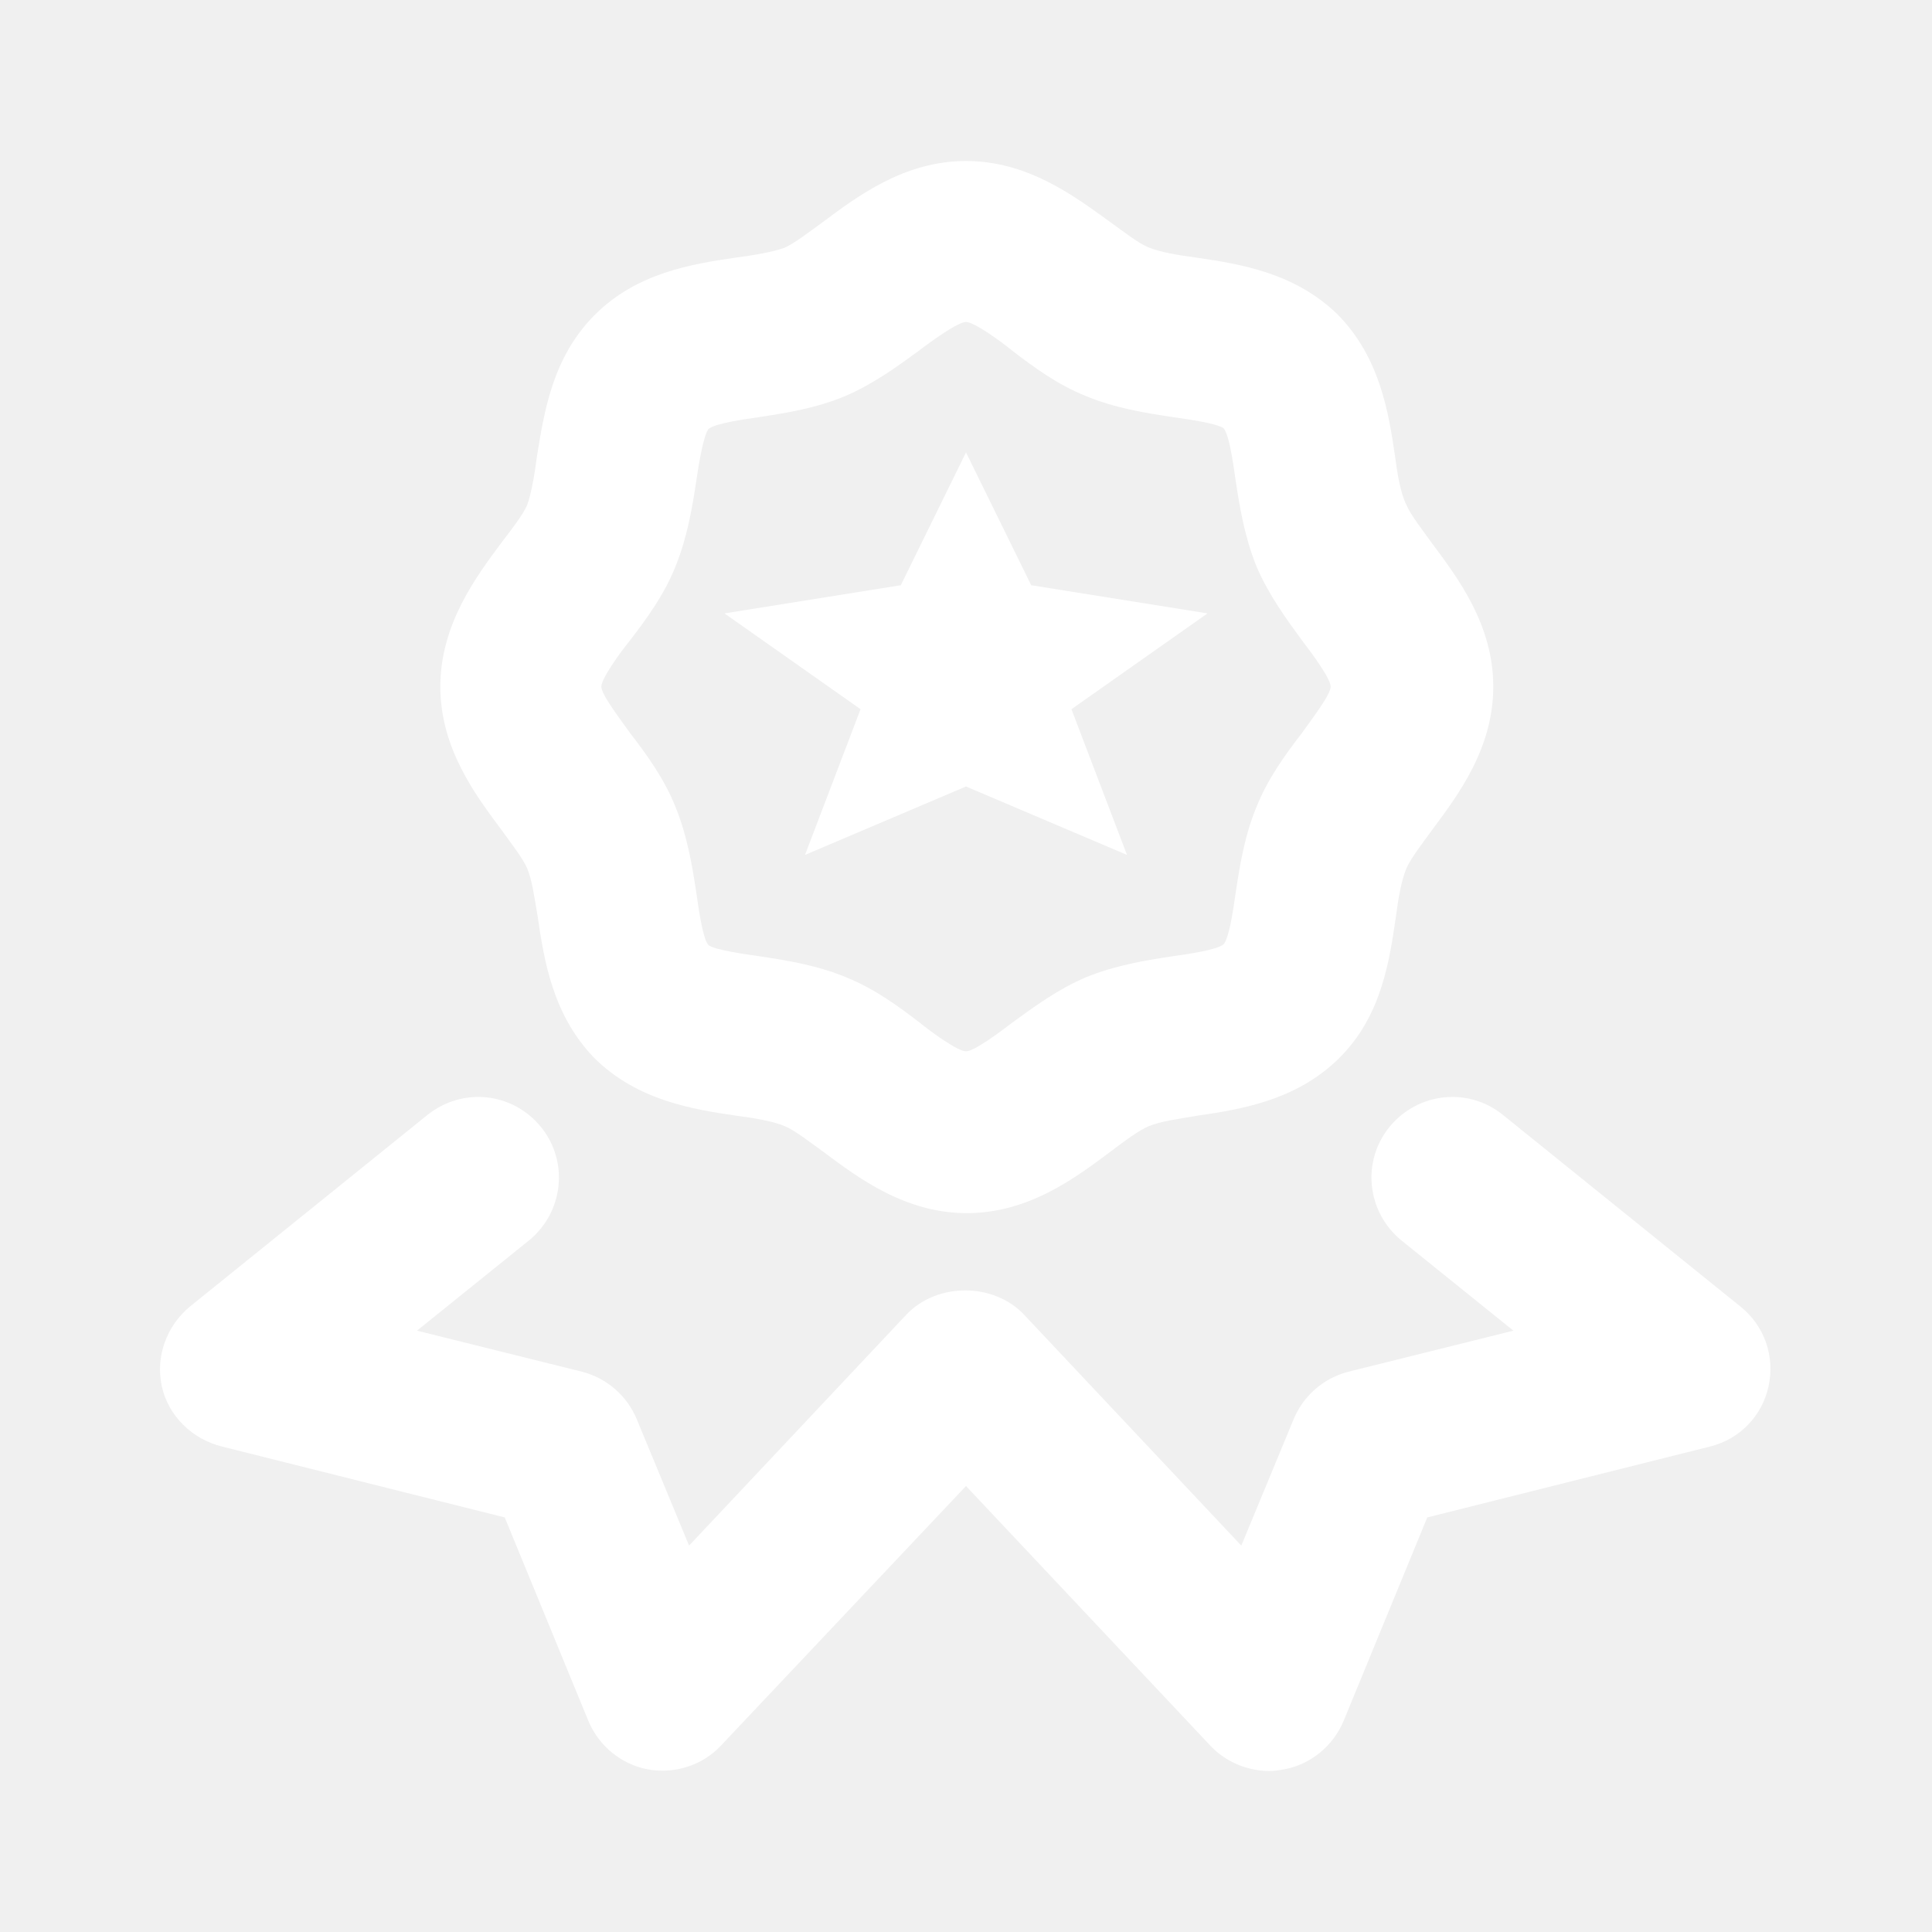
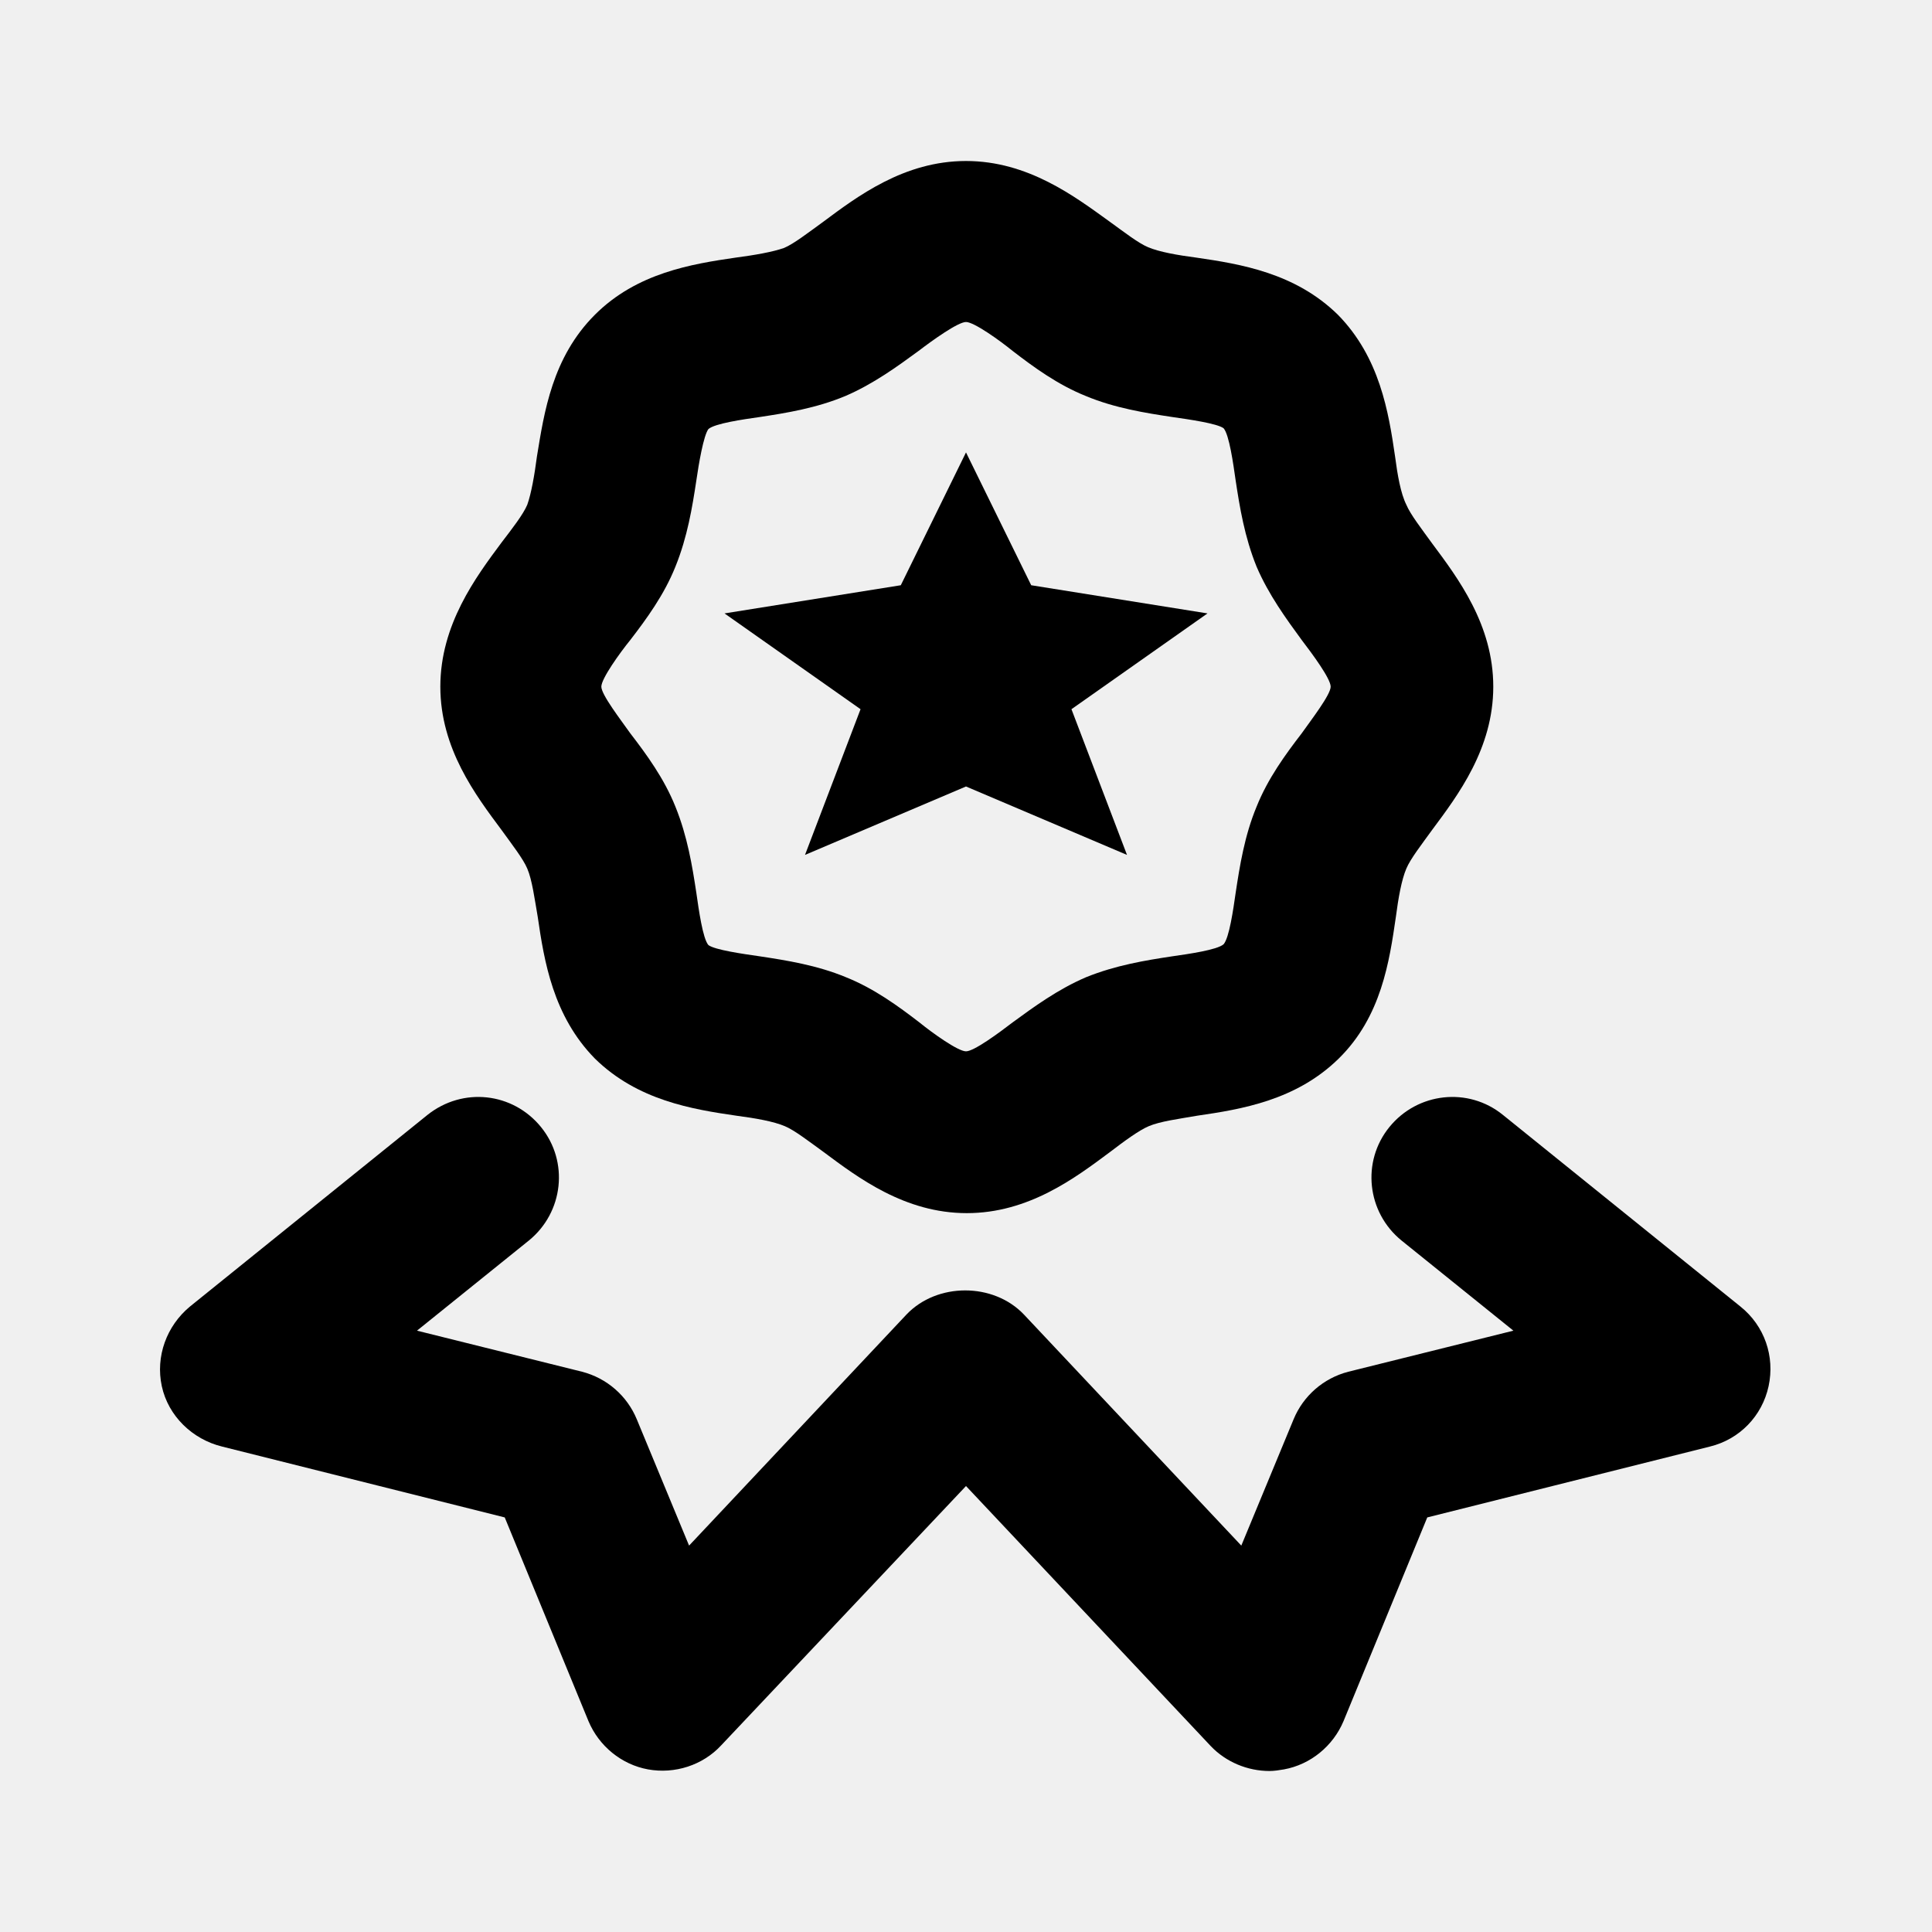
- <svg xmlns="http://www.w3.org/2000/svg" fill="#fff" width="15px" height="15px" viewBox="0 0 24 24" id="Layer_1" version="1.1" xml:space="preserve">
+ <svg xmlns="http://www.w3.org/2000/svg" fill="#000" width="15px" height="15px" viewBox="0 0 24 24" id="Layer_1" version="1.1" xml:space="preserve">
  <path d="M17.33,5.67c-0.08-0.55-0.19-1.23-0.71-1.76c-0.53-0.52-1.21-0.63-1.76-0.71c-0.23-0.03-0.46-0.07-0.6-0.13  c-0.12-0.05-0.3-0.19-0.48-0.32C13.35,2.44,12.77,2,12,2s-1.35,0.44-1.78,0.76c-0.18,0.13-0.36,0.27-0.48,0.32  C9.6,3.13,9.37,3.17,9.14,3.2C8.59,3.28,7.91,3.39,7.39,3.91C6.86,4.44,6.76,5.12,6.67,5.67C6.64,5.9,6.6,6.13,6.55,6.27  C6.5,6.39,6.36,6.57,6.23,6.74C5.91,7.17,5.47,7.76,5.47,8.53s0.44,1.35,0.76,1.78c0.13,0.18,0.27,0.36,0.32,0.48  c0.06,0.14,0.09,0.37,0.13,0.6c0.08,0.55,0.19,1.23,0.71,1.76c0.53,0.52,1.21,0.63,1.76,0.71c0.23,0.03,0.46,0.07,0.6,0.13  c0.12,0.05,0.3,0.19,0.48,0.32c0.43,0.32,1.01,0.76,1.78,0.76c0.77,0,1.35-0.44,1.78-0.76c0.17-0.13,0.36-0.27,0.48-0.32  c0.14-0.06,0.37-0.09,0.6-0.13c0.55-0.08,1.23-0.19,1.76-0.71c0.53-0.52,0.63-1.21,0.71-1.76c0.03-0.23,0.07-0.46,0.13-0.6  c0.05-0.12,0.19-0.3,0.32-0.48c0.32-0.43,0.76-1.01,0.76-1.78s-0.44-1.35-0.76-1.78c-0.13-0.18-0.27-0.36-0.32-0.48  C17.4,6.13,17.36,5.9,17.33,5.67z M16.17,9.11c-0.2,0.26-0.42,0.56-0.56,0.91c-0.15,0.36-0.21,0.74-0.26,1.07  c-0.03,0.21-0.08,0.56-0.15,0.64c-0.08,0.07-0.43,0.12-0.64,0.15c-0.33,0.05-0.7,0.11-1.07,0.26c-0.35,0.15-0.65,0.37-0.91,0.56  c-0.17,0.13-0.48,0.36-0.58,0.36s-0.42-0.23-0.58-0.36c-0.26-0.2-0.56-0.42-0.91-0.56c-0.36-0.15-0.74-0.21-1.07-0.26  c-0.21-0.03-0.56-0.08-0.64-0.14c-0.07-0.08-0.12-0.44-0.15-0.65c-0.05-0.33-0.11-0.7-0.26-1.07C8.25,9.67,8.03,9.37,7.83,9.11  C7.71,8.94,7.47,8.63,7.47,8.53s0.23-0.42,0.36-0.58c0.2-0.26,0.42-0.56,0.56-0.91C8.54,6.67,8.6,6.3,8.65,5.97  C8.68,5.76,8.74,5.41,8.8,5.33c0.08-0.07,0.43-0.12,0.64-0.15c0.33-0.05,0.7-0.11,1.06-0.26c0.35-0.15,0.65-0.37,0.91-0.56  C11.58,4.23,11.9,4,12,4s0.42,0.23,0.58,0.36c0.26,0.2,0.56,0.42,0.91,0.56c0.36,0.15,0.74,0.21,1.07,0.26  c0.21,0.03,0.56,0.08,0.64,0.14c0.07,0.08,0.12,0.44,0.15,0.65c0.05,0.33,0.11,0.7,0.26,1.07c0.15,0.35,0.37,0.65,0.56,0.91  c0.13,0.17,0.36,0.48,0.36,0.58S16.29,8.94,16.17,9.11z" />
  <path d="M2.76,17.97l3.51,0.88l1.04,2.53c0.13,0.31,0.41,0.54,0.74,0.6c0.33,0.06,0.68-0.05,0.91-0.3L12,18.46l3.04,3.23  c0.19,0.2,0.46,0.31,0.73,0.31c0.06,0,0.12-0.01,0.18-0.02c0.33-0.06,0.61-0.29,0.74-0.6l1.04-2.53l3.51-0.88  c0.37-0.09,0.65-0.38,0.73-0.75s-0.05-0.75-0.35-0.99l-2.95-2.38c-0.43-0.35-1.06-0.28-1.41,0.15c-0.35,0.43-0.28,1.06,0.15,1.41  l1.39,1.12l-2.05,0.51c-0.31,0.08-0.56,0.3-0.68,0.59l-0.65,1.57l-2.7-2.87c-0.38-0.4-1.08-0.4-1.46,0l-2.7,2.87l-0.65-1.57  c-0.12-0.29-0.37-0.51-0.68-0.59l-2.05-0.51l1.39-1.12c0.43-0.35,0.5-0.98,0.15-1.41c-0.35-0.43-0.97-0.5-1.41-0.15l-2.95,2.38  c-0.29,0.24-0.43,0.62-0.35,0.99S2.39,17.88,2.76,17.97z" />
  <polygon points="12,5.62 11.19,7.27 9,7.62 10.69,8.81 10,10.62 12,9.77 14,10.62 13.31,8.81 15,7.62 12.81,7.27 " />
</svg>
